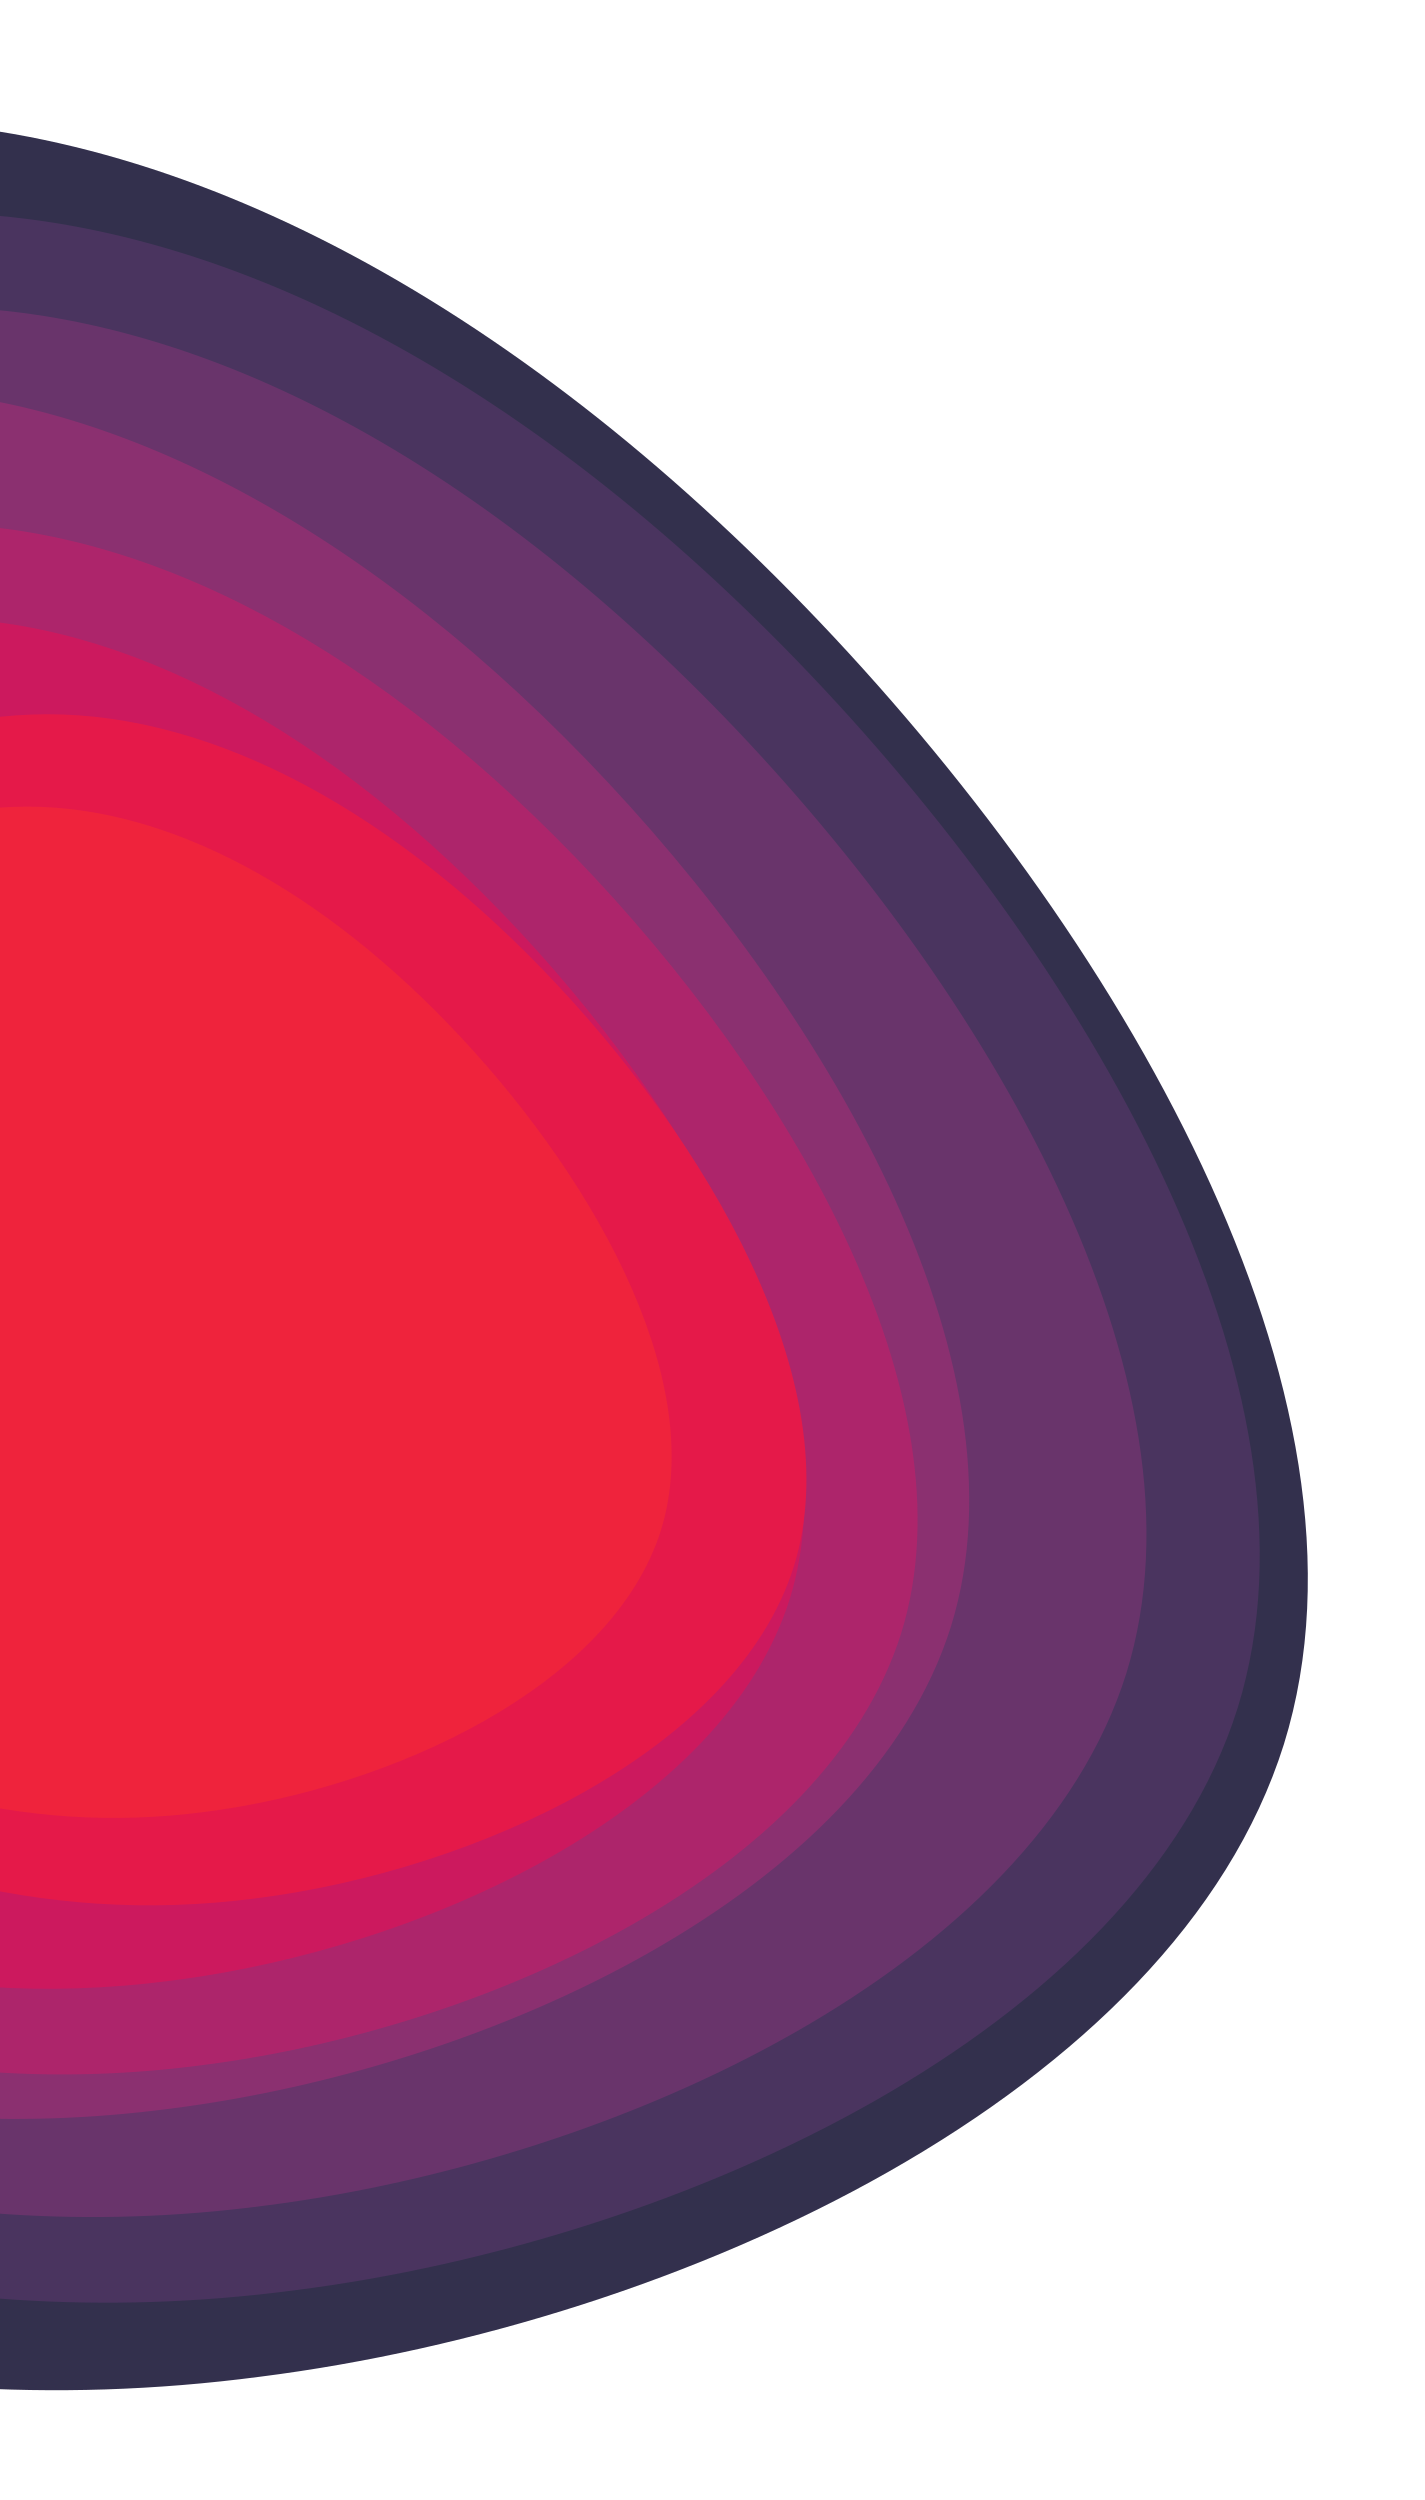
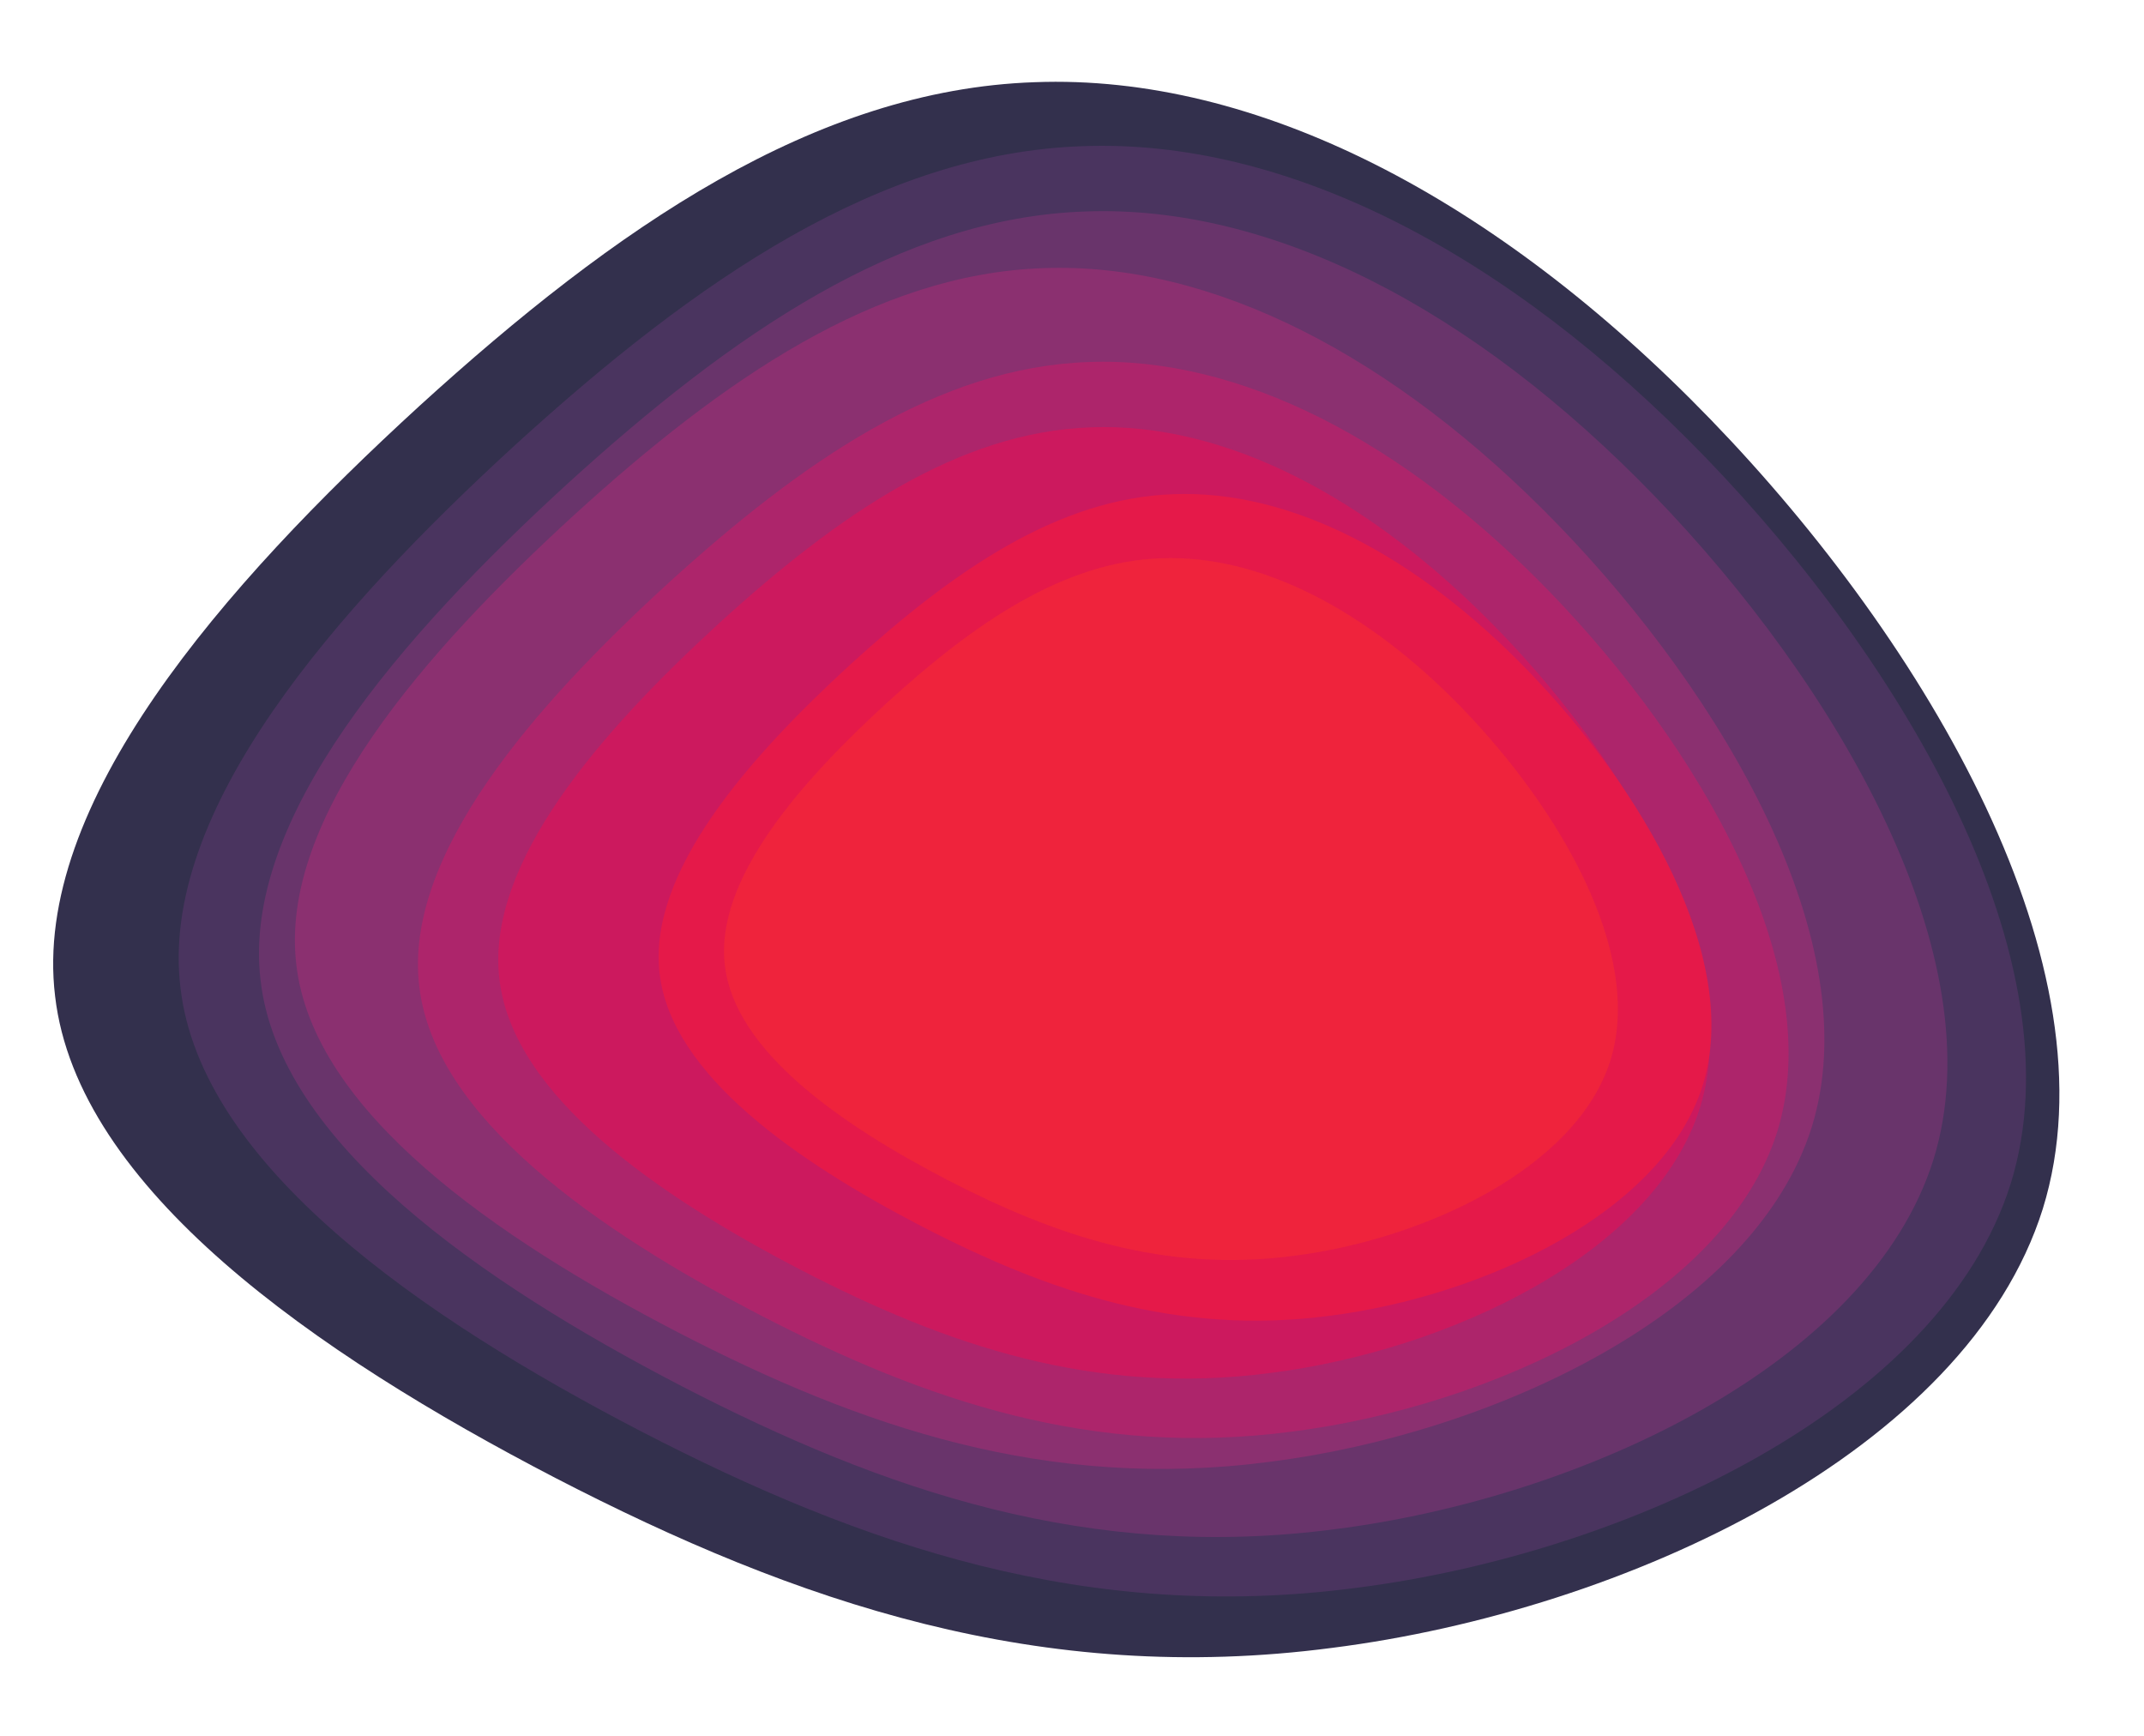
- <svg xmlns="http://www.w3.org/2000/svg" width="220" height="386" viewBox="0 0 220 386" fill="none">
-   <path d="M124.369 93.746C172.487 143.507 214.914 215.563 198.234 269.312C181.298 323.28 105.276 358.702 40.116 366.971C-24.828 375.495 -79.148 356.847 -132.703 329.162C-186.021 301.495 -239.048 264.754 -243.992 221.989C-249.172 179.205 -206.526 130.616 -162.951 90.719C-119.396 51.06 -74.932 20.331 -26.03 18.681C23.128 16.812 76.466 44.241 124.369 93.746Z" fill="#33304D" />
-   <path d="M123.084 102.035C167.391 147.855 206.457 214.203 191.098 263.695C175.504 313.388 105.504 346.005 45.504 353.618C-14.296 361.468 -64.313 344.297 -113.626 318.804C-162.721 293.329 -211.547 259.498 -216.1 220.12C-220.869 180.725 -181.602 135.985 -141.478 99.249C-101.373 62.731 -60.431 34.436 -15.402 32.916C29.862 31.195 78.975 56.452 123.084 102.035Z" fill="#4A345F" />
-   <path d="M111.739 110.617C152.235 152.495 187.94 213.137 173.903 258.371C159.65 303.789 95.671 333.6 40.833 340.559C-13.823 347.733 -59.538 332.039 -104.608 308.74C-149.48 285.456 -194.107 254.535 -198.267 218.544C-202.627 182.538 -166.737 141.647 -130.065 108.07C-93.41 74.694 -55.989 48.833 -14.835 47.444C26.536 45.871 71.425 68.955 111.739 110.617Z" fill="#69346B" />
-   <path d="M90.515 117.276C127.2 155.213 159.545 210.147 146.828 251.124C133.917 292.268 75.96 319.273 26.283 325.577C-23.229 332.076 -64.641 317.859 -105.47 296.752C-146.119 275.66 -186.545 247.649 -190.314 215.046C-194.263 182.428 -161.751 145.385 -128.53 114.969C-95.325 84.734 -61.426 61.307 -24.145 60.049C13.332 58.624 53.996 79.535 90.515 117.276Z" fill="#8B3070" />
-   <path d="M88.687 132.212C121.56 166.207 150.544 215.434 139.149 252.153C127.579 289.022 75.644 313.222 31.128 318.871C-13.24 324.694 -50.349 311.955 -86.936 293.041C-123.362 274.14 -159.588 249.039 -162.965 219.823C-166.504 190.595 -137.37 157.401 -107.601 130.144C-77.845 103.051 -47.469 82.058 -14.061 80.93C19.522 79.653 55.962 98.392 88.687 132.212Z" fill="#AD256B" />
-   <path d="M77.342 140.794C106.404 170.848 132.028 214.367 121.954 246.829C111.725 279.423 65.811 300.817 26.457 305.811C-12.767 310.96 -45.574 299.697 -77.919 282.976C-110.121 266.266 -142.147 244.076 -145.133 218.248C-148.262 192.408 -122.505 163.062 -96.188 138.966C-69.882 115.014 -43.027 96.455 -13.493 95.458C16.197 94.329 48.411 110.895 77.342 140.794Z" fill="#CC195E" />
-   <path d="M83.811 149.717C109.061 175.83 131.324 213.641 122.572 241.846C113.685 270.166 73.792 288.754 39.599 293.093C5.519 297.566 -22.985 287.78 -51.088 273.252C-79.067 258.734 -106.893 239.454 -109.487 217.013C-112.205 194.562 -89.827 169.065 -66.961 148.129C-44.105 127.318 -20.773 111.193 4.889 110.327C30.684 109.346 58.674 123.74 83.811 149.717Z" fill="#E51949" />
-   <path d="M69.143 158.028C90.582 180.198 109.485 212.303 102.053 236.25C94.507 260.295 60.636 276.078 31.605 279.761C2.669 283.56 -21.533 275.251 -45.394 262.916C-69.15 250.589 -92.775 234.219 -94.978 215.166C-97.286 196.103 -78.285 174.455 -58.871 156.679C-39.465 139.009 -19.654 125.318 2.134 124.583C24.036 123.75 47.8 135.971 69.143 158.028Z" fill="#EF233C" />
+ <svg xmlns="http://www.w3.org/2000/svg" width="477" height="386" viewBox="0 0 477 386" fill="none">
+   <path d="M380.617 93.349C428.736 143.11 471.162 215.166 454.482 268.915C437.546 322.883 361.525 358.305 296.364 366.574C231.42 375.099 177.101 356.45 123.546 328.765C70.227 301.098 17.201 264.357 12.257 221.592C7.077 178.808 49.722 130.219 93.297 90.323C136.853 50.664 181.317 19.935 230.218 18.285C279.376 16.415 332.715 43.844 380.617 93.349Z" fill="#33304D" />
+   <path d="M379.332 101.638C423.64 147.458 462.705 213.806 447.347 263.298C431.752 312.991 361.752 345.608 301.753 353.221C241.953 361.071 191.936 343.9 142.623 318.407C93.528 292.932 44.701 259.101 40.149 219.723C35.379 180.328 74.647 135.588 114.77 98.851C154.876 62.334 195.818 34.039 240.846 32.519C286.11 30.798 335.224 56.054 379.332 101.638Z" fill="#4A345F" />
+   <path d="M367.987 110.22C408.483 152.098 444.188 212.74 430.151 257.974C415.898 303.392 351.92 333.203 297.081 340.162C242.425 347.336 196.711 331.642 151.64 308.343C106.768 285.059 62.142 254.138 57.981 218.147C53.621 182.141 89.511 141.25 126.184 107.673C162.839 74.297 200.259 48.436 241.414 47.047C282.784 45.474 327.673 68.558 367.987 110.22Z" fill="#69346B" />
+   <path d="M346.764 116.879C383.448 154.816 415.793 209.75 403.077 250.727C390.165 291.871 332.208 318.876 282.532 325.18C233.02 331.679 191.608 317.462 150.779 296.355C110.13 275.263 69.704 247.252 65.935 214.649C61.986 182.031 94.498 144.989 127.718 114.572C160.923 84.337 194.822 60.91 232.103 59.652C269.58 58.227 310.244 79.138 346.764 116.879Z" fill="#8B3070" />
+   <path d="M344.936 131.815C377.809 165.81 406.793 215.037 395.398 251.756C383.828 288.625 331.892 312.825 287.377 318.474C243.009 324.298 205.899 311.558 169.312 292.644C132.887 273.743 96.661 248.643 93.283 219.427C89.744 190.198 118.879 157.004 148.648 129.748C178.403 102.654 208.78 81.661 242.188 80.534C275.771 79.257 312.21 97.995 344.936 131.815Z" fill="#AD256B" />
+   <path d="M333.591 140.397C362.652 170.451 388.276 213.97 378.202 246.432C367.974 279.026 322.06 300.42 282.705 305.414C243.481 310.562 210.675 299.3 178.33 282.579C146.127 265.869 114.102 243.679 111.116 217.85C107.987 192.011 133.743 162.665 160.061 138.569C186.366 114.617 213.221 96.058 242.756 95.061C272.445 93.932 304.659 110.498 333.591 140.397Z" fill="#CC195E" />
+   <path d="M340.059 149.32C365.31 175.433 387.573 213.244 378.82 241.449C369.933 269.769 330.041 288.357 295.848 292.696C261.768 297.169 233.264 287.384 205.161 272.856C177.182 258.337 149.356 239.057 146.761 216.616C144.043 194.165 166.422 168.668 189.288 147.732C212.143 126.921 235.476 110.796 261.137 109.93C286.933 108.949 314.923 123.343 340.059 149.32Z" fill="#E51949" />
+   <path d="M325.392 157.631C346.831 179.801 365.733 211.906 358.302 235.853C350.756 259.898 316.885 275.681 287.853 279.365C258.918 283.163 234.716 274.854 210.855 262.519C187.099 250.192 163.473 233.822 161.271 214.769C158.963 195.706 177.963 174.058 197.378 156.282C216.784 138.612 236.594 124.921 258.382 124.186C280.284 123.353 304.049 135.574 325.392 157.631Z" fill="#EF233C" />
</svg>
